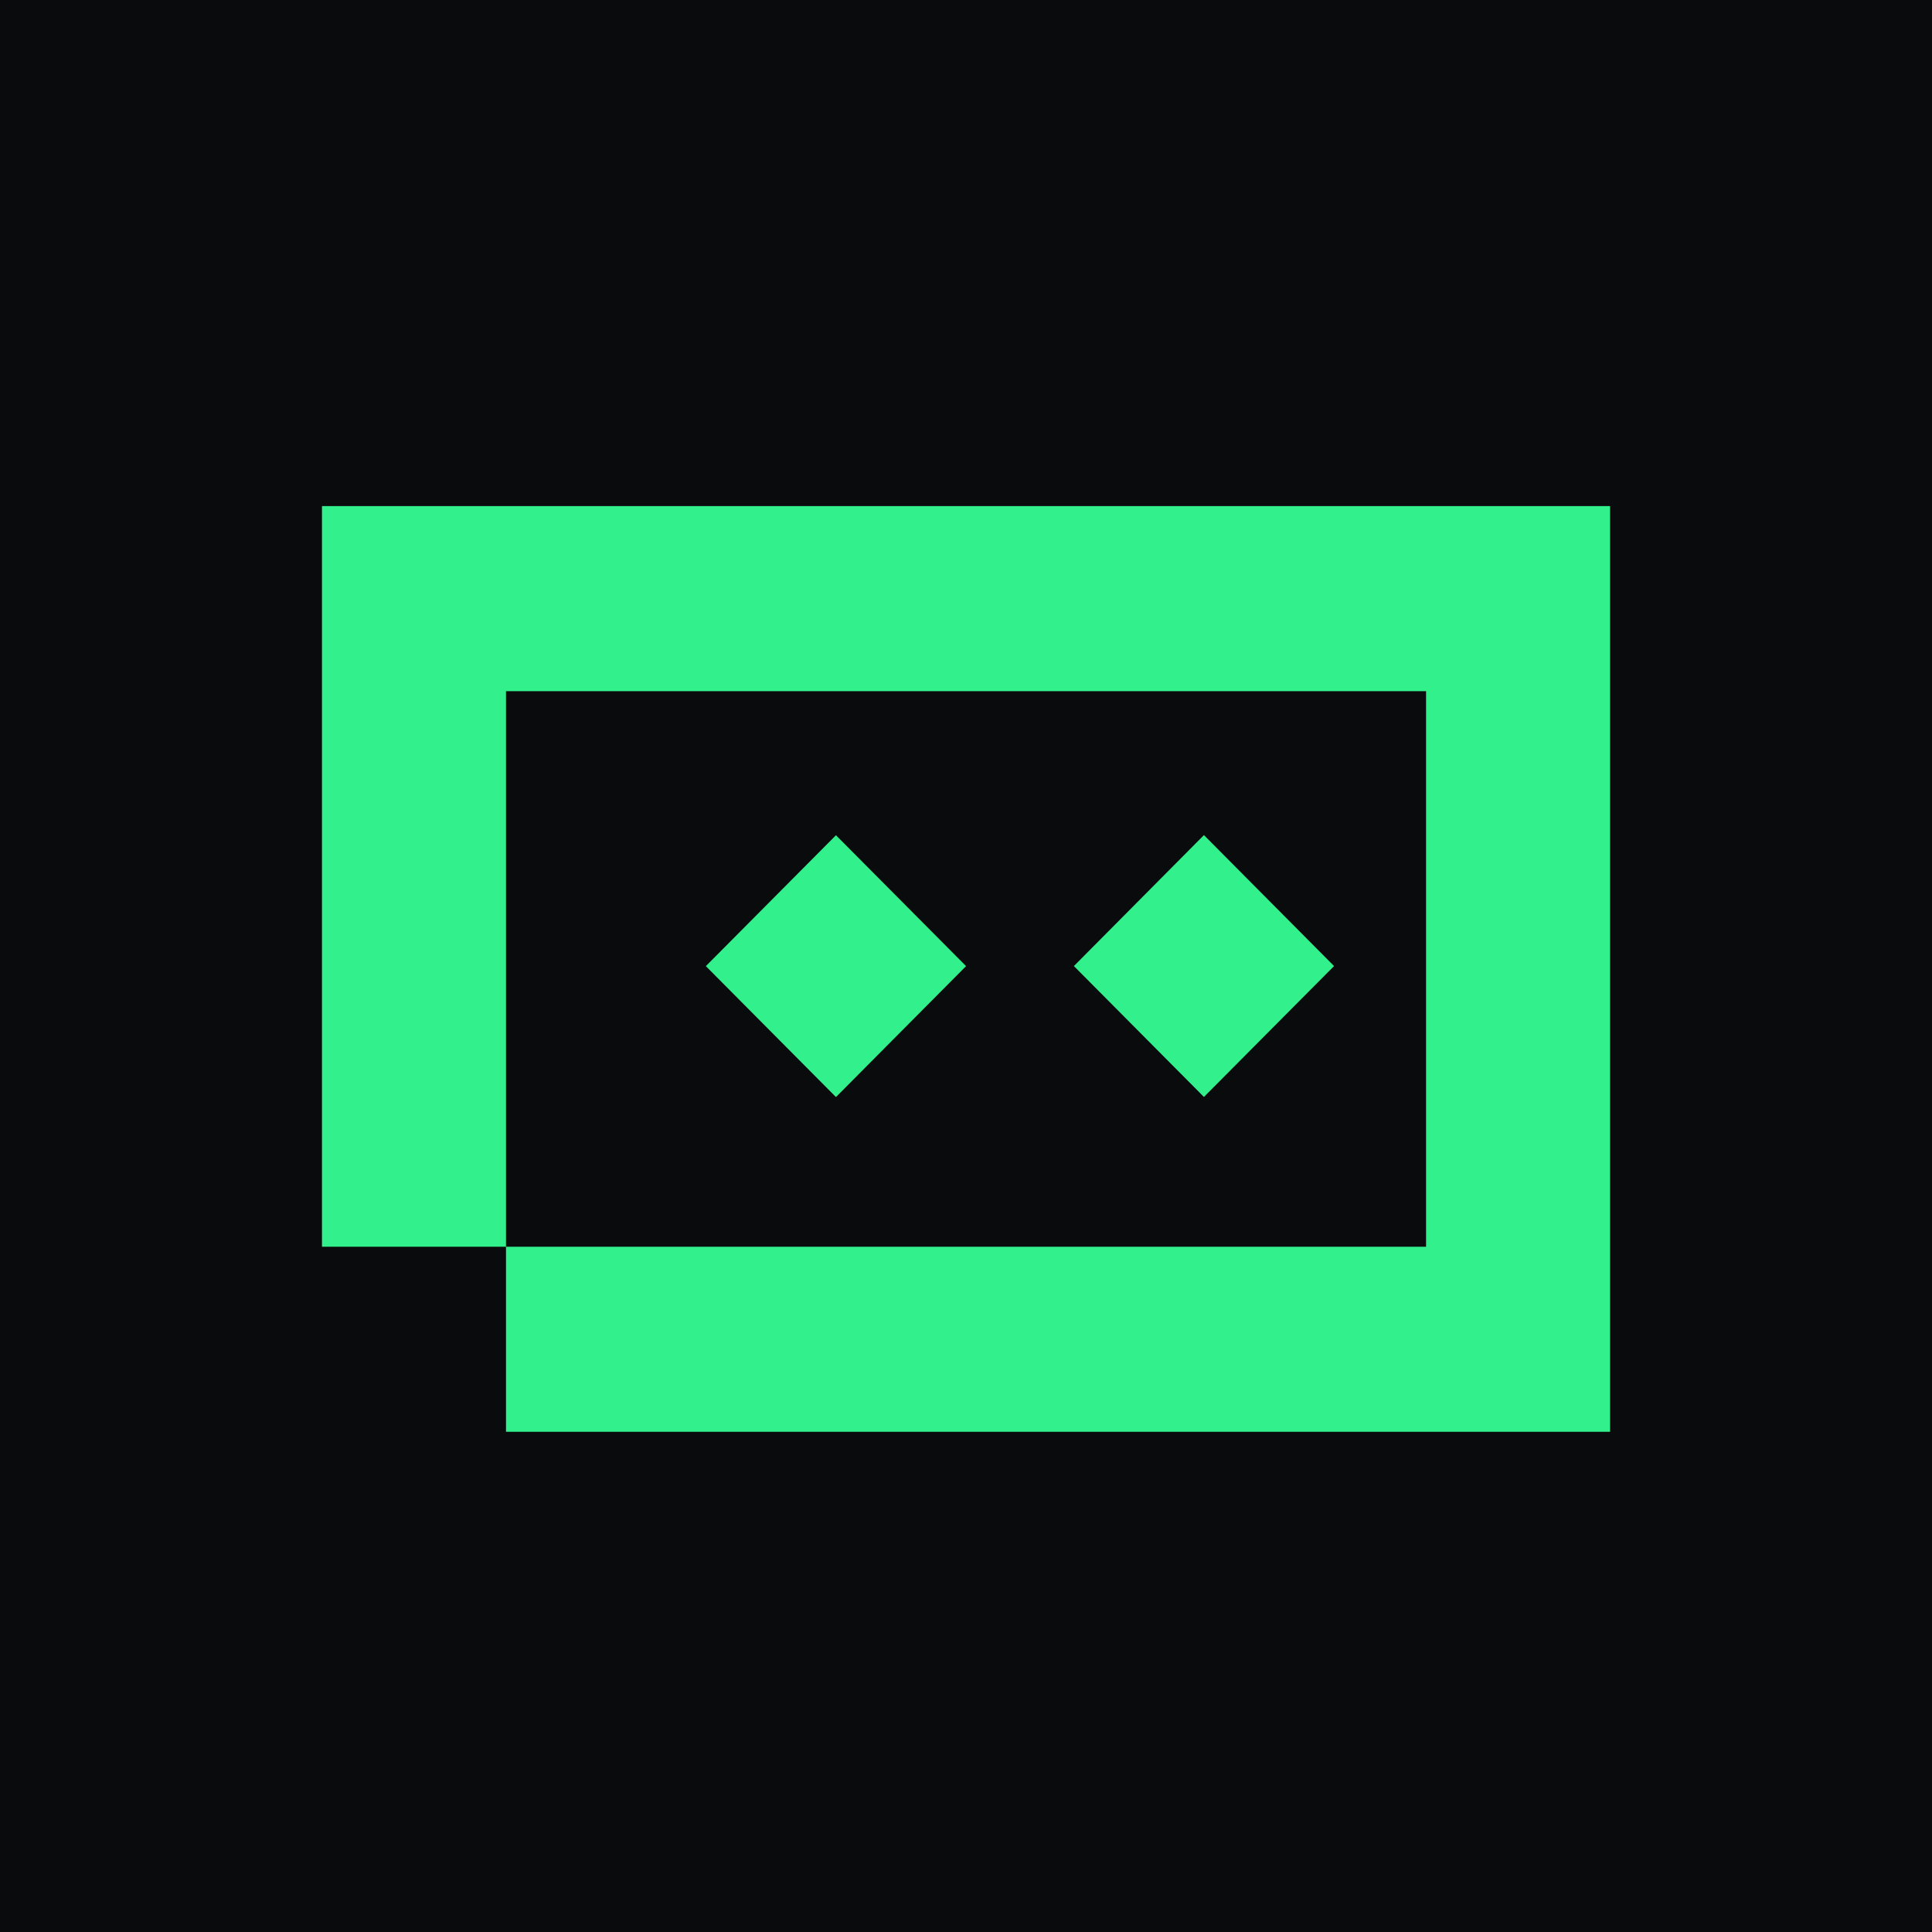
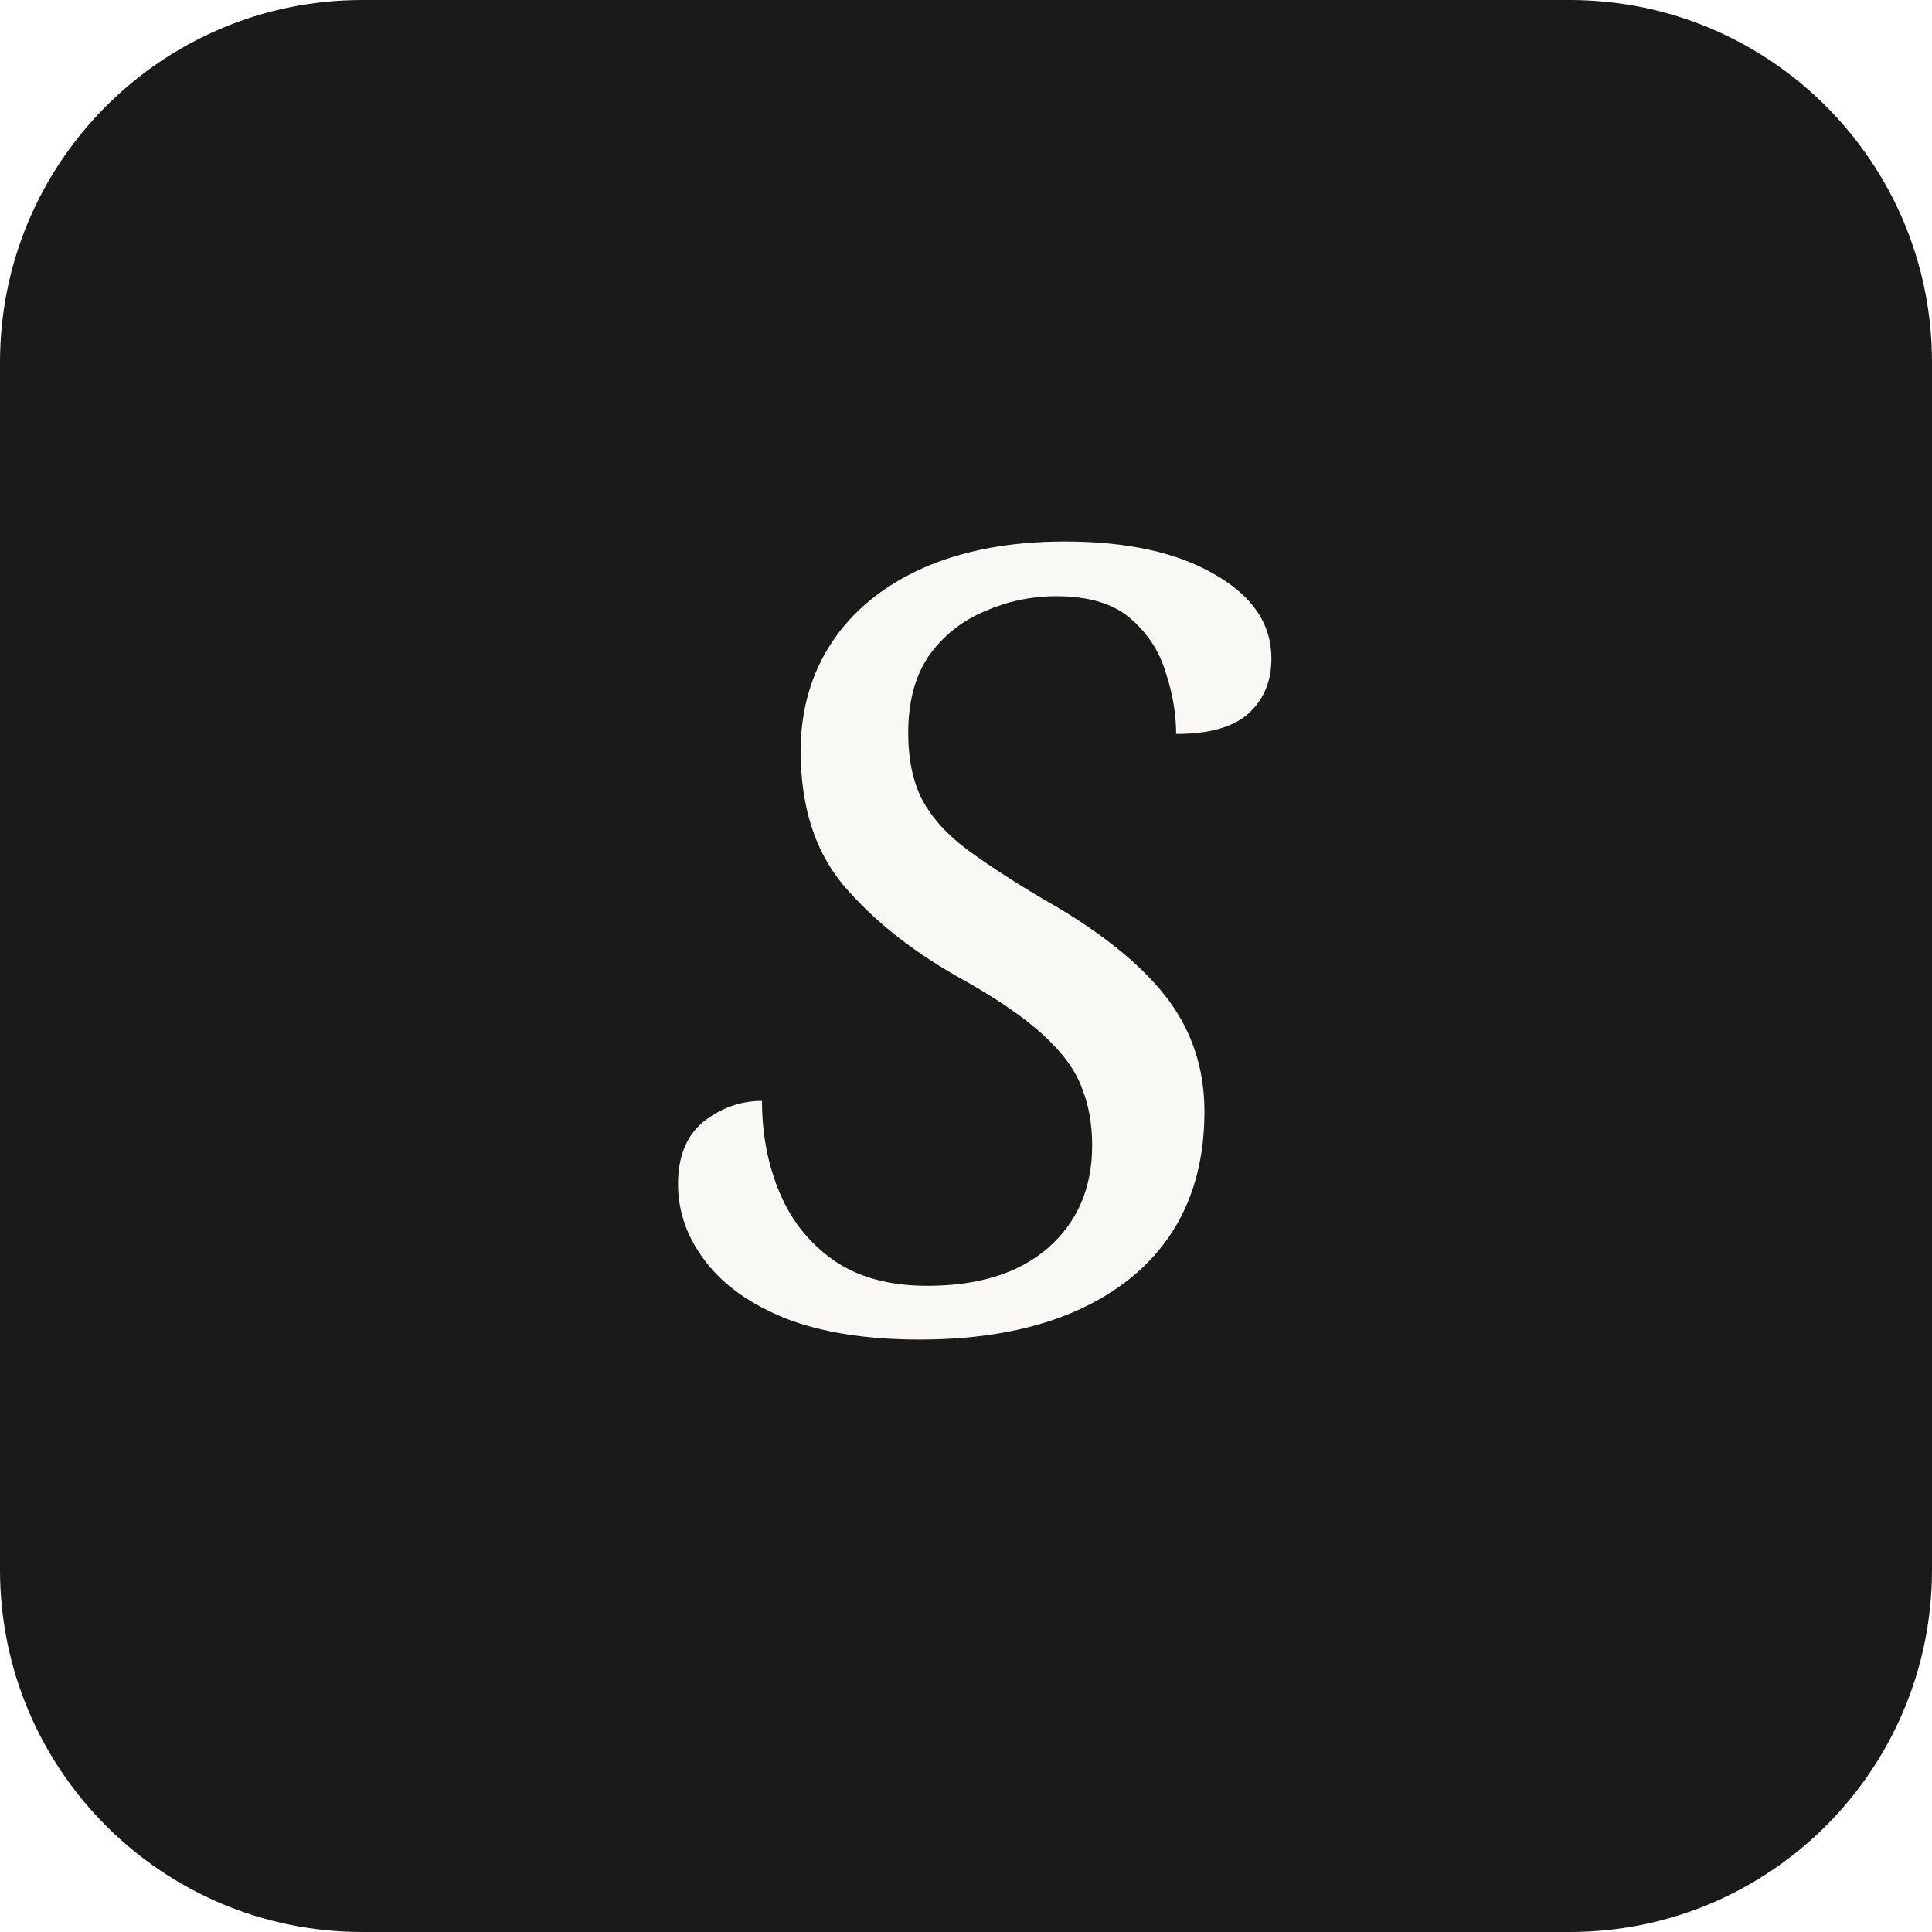
- <svg xmlns="http://www.w3.org/2000/svg" width="32" height="32" viewBox="0 0 32 32" fill="none">
-   <rect width="32" height="32" fill="#0A0B0D" />
-   <path d="M26.668 23.715H8.381V20.65H5.333V8.382H26.668V23.715ZM8.381 20.65H23.62V11.448H8.381V20.65ZM16.001 16.002L13.846 18.171L11.691 16.002L13.846 13.834L16.001 16.002ZM22.096 16.001L19.941 18.169L17.787 16.001L19.941 13.832L22.096 16.001Z" fill="#32F08C" />
+ <svg xmlns="http://www.w3.org/2000/svg" viewBox="0 0 32 32">
+   <rect width="32" height="32" rx="6" fill="#1A1A1A" />
+   <text x="16" y="22" font-family="Georgia, serif" font-size="18" fill="#FAF8F5" text-anchor="middle" font-style="italic">S</text>
</svg>
